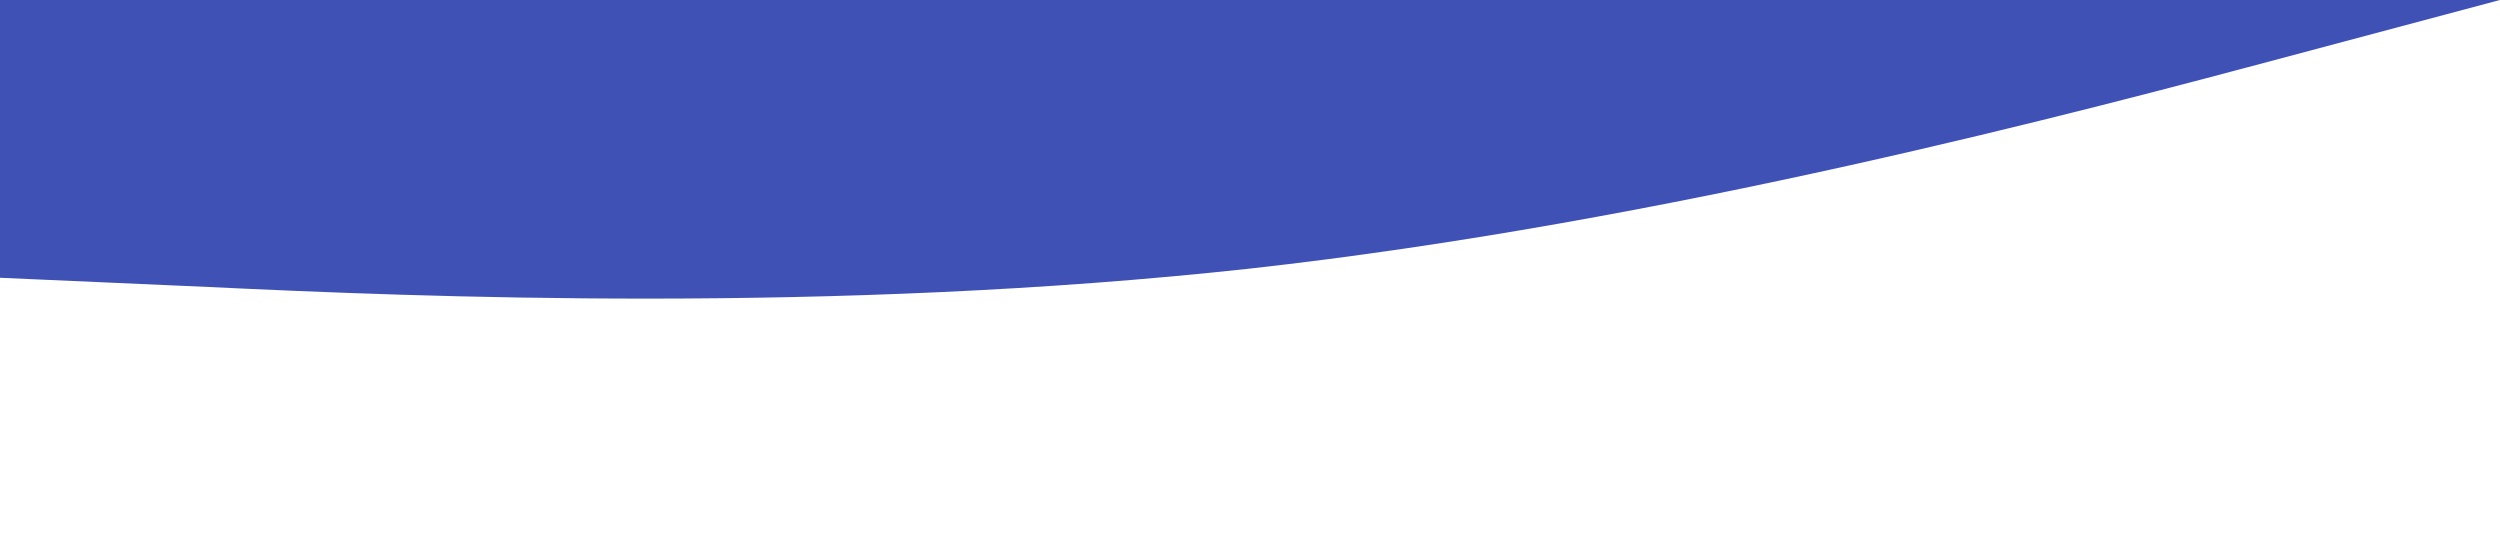
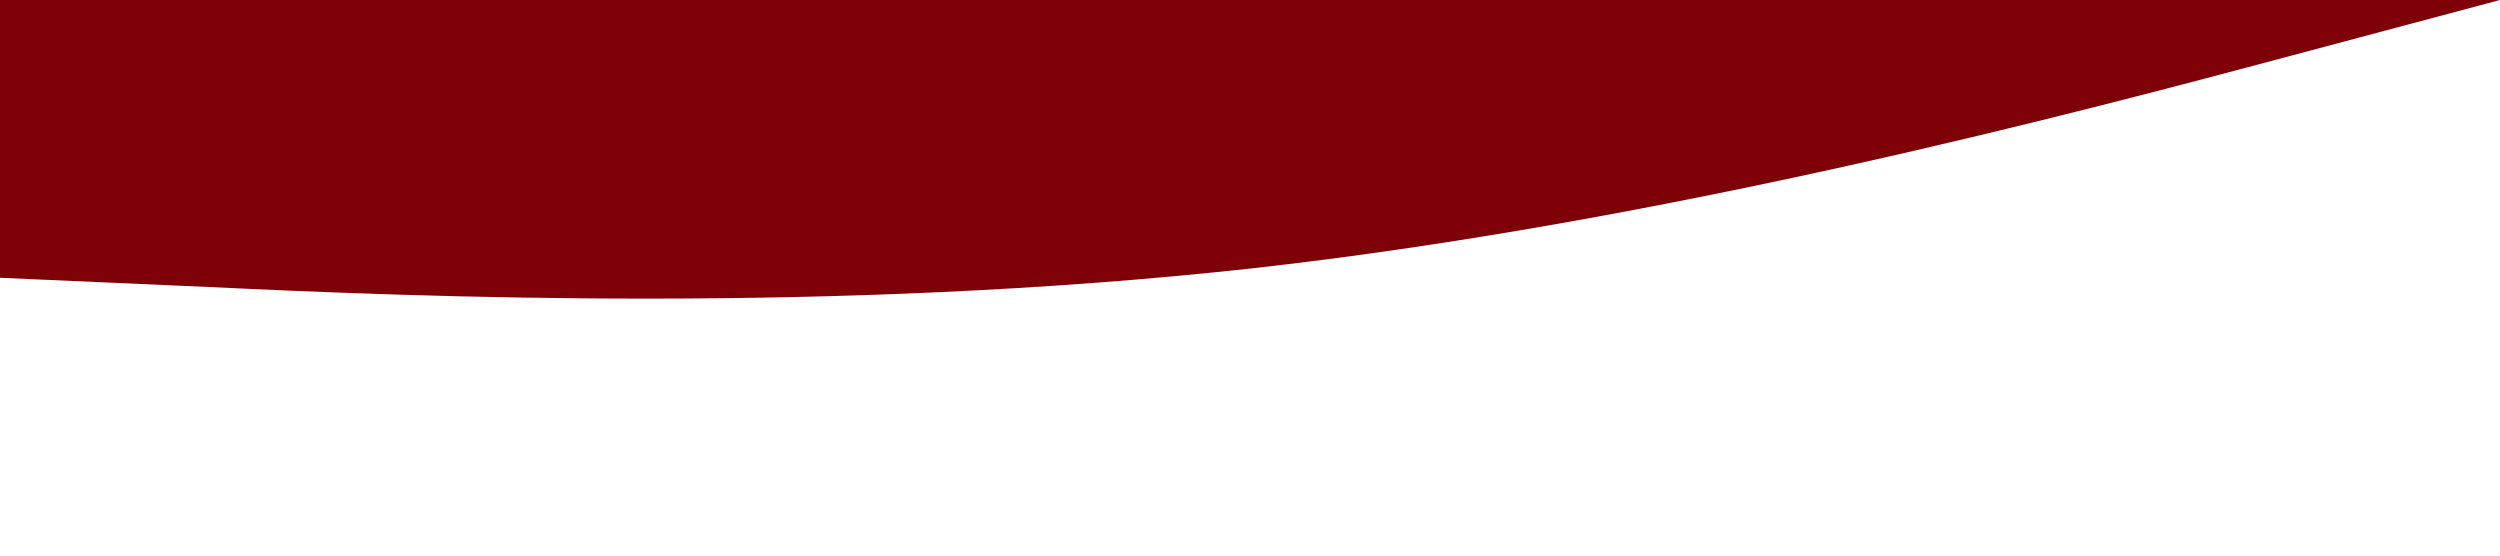
<svg xmlns="http://www.w3.org/2000/svg" viewBox="0 0 1440 320">
-   <path fill="#3F51B5" fill-opacity="1" d="M0,160L120,165.3C240,171,480,181,720,154.7C960,128,1200,64,1320,32L1440,0L1440,0L1320,0C1200,0,960,0,720,0C480,0,240,0,120,0L0,0Z" />
+   <path fill="#7e0108" fill-opacity="1" d="M0,160L120,165.3C240,171,480,181,720,154.7C960,128,1200,64,1320,32L1440,0L1440,0L1320,0C1200,0,960,0,720,0C480,0,240,0,120,0L0,0Z" />
</svg>
